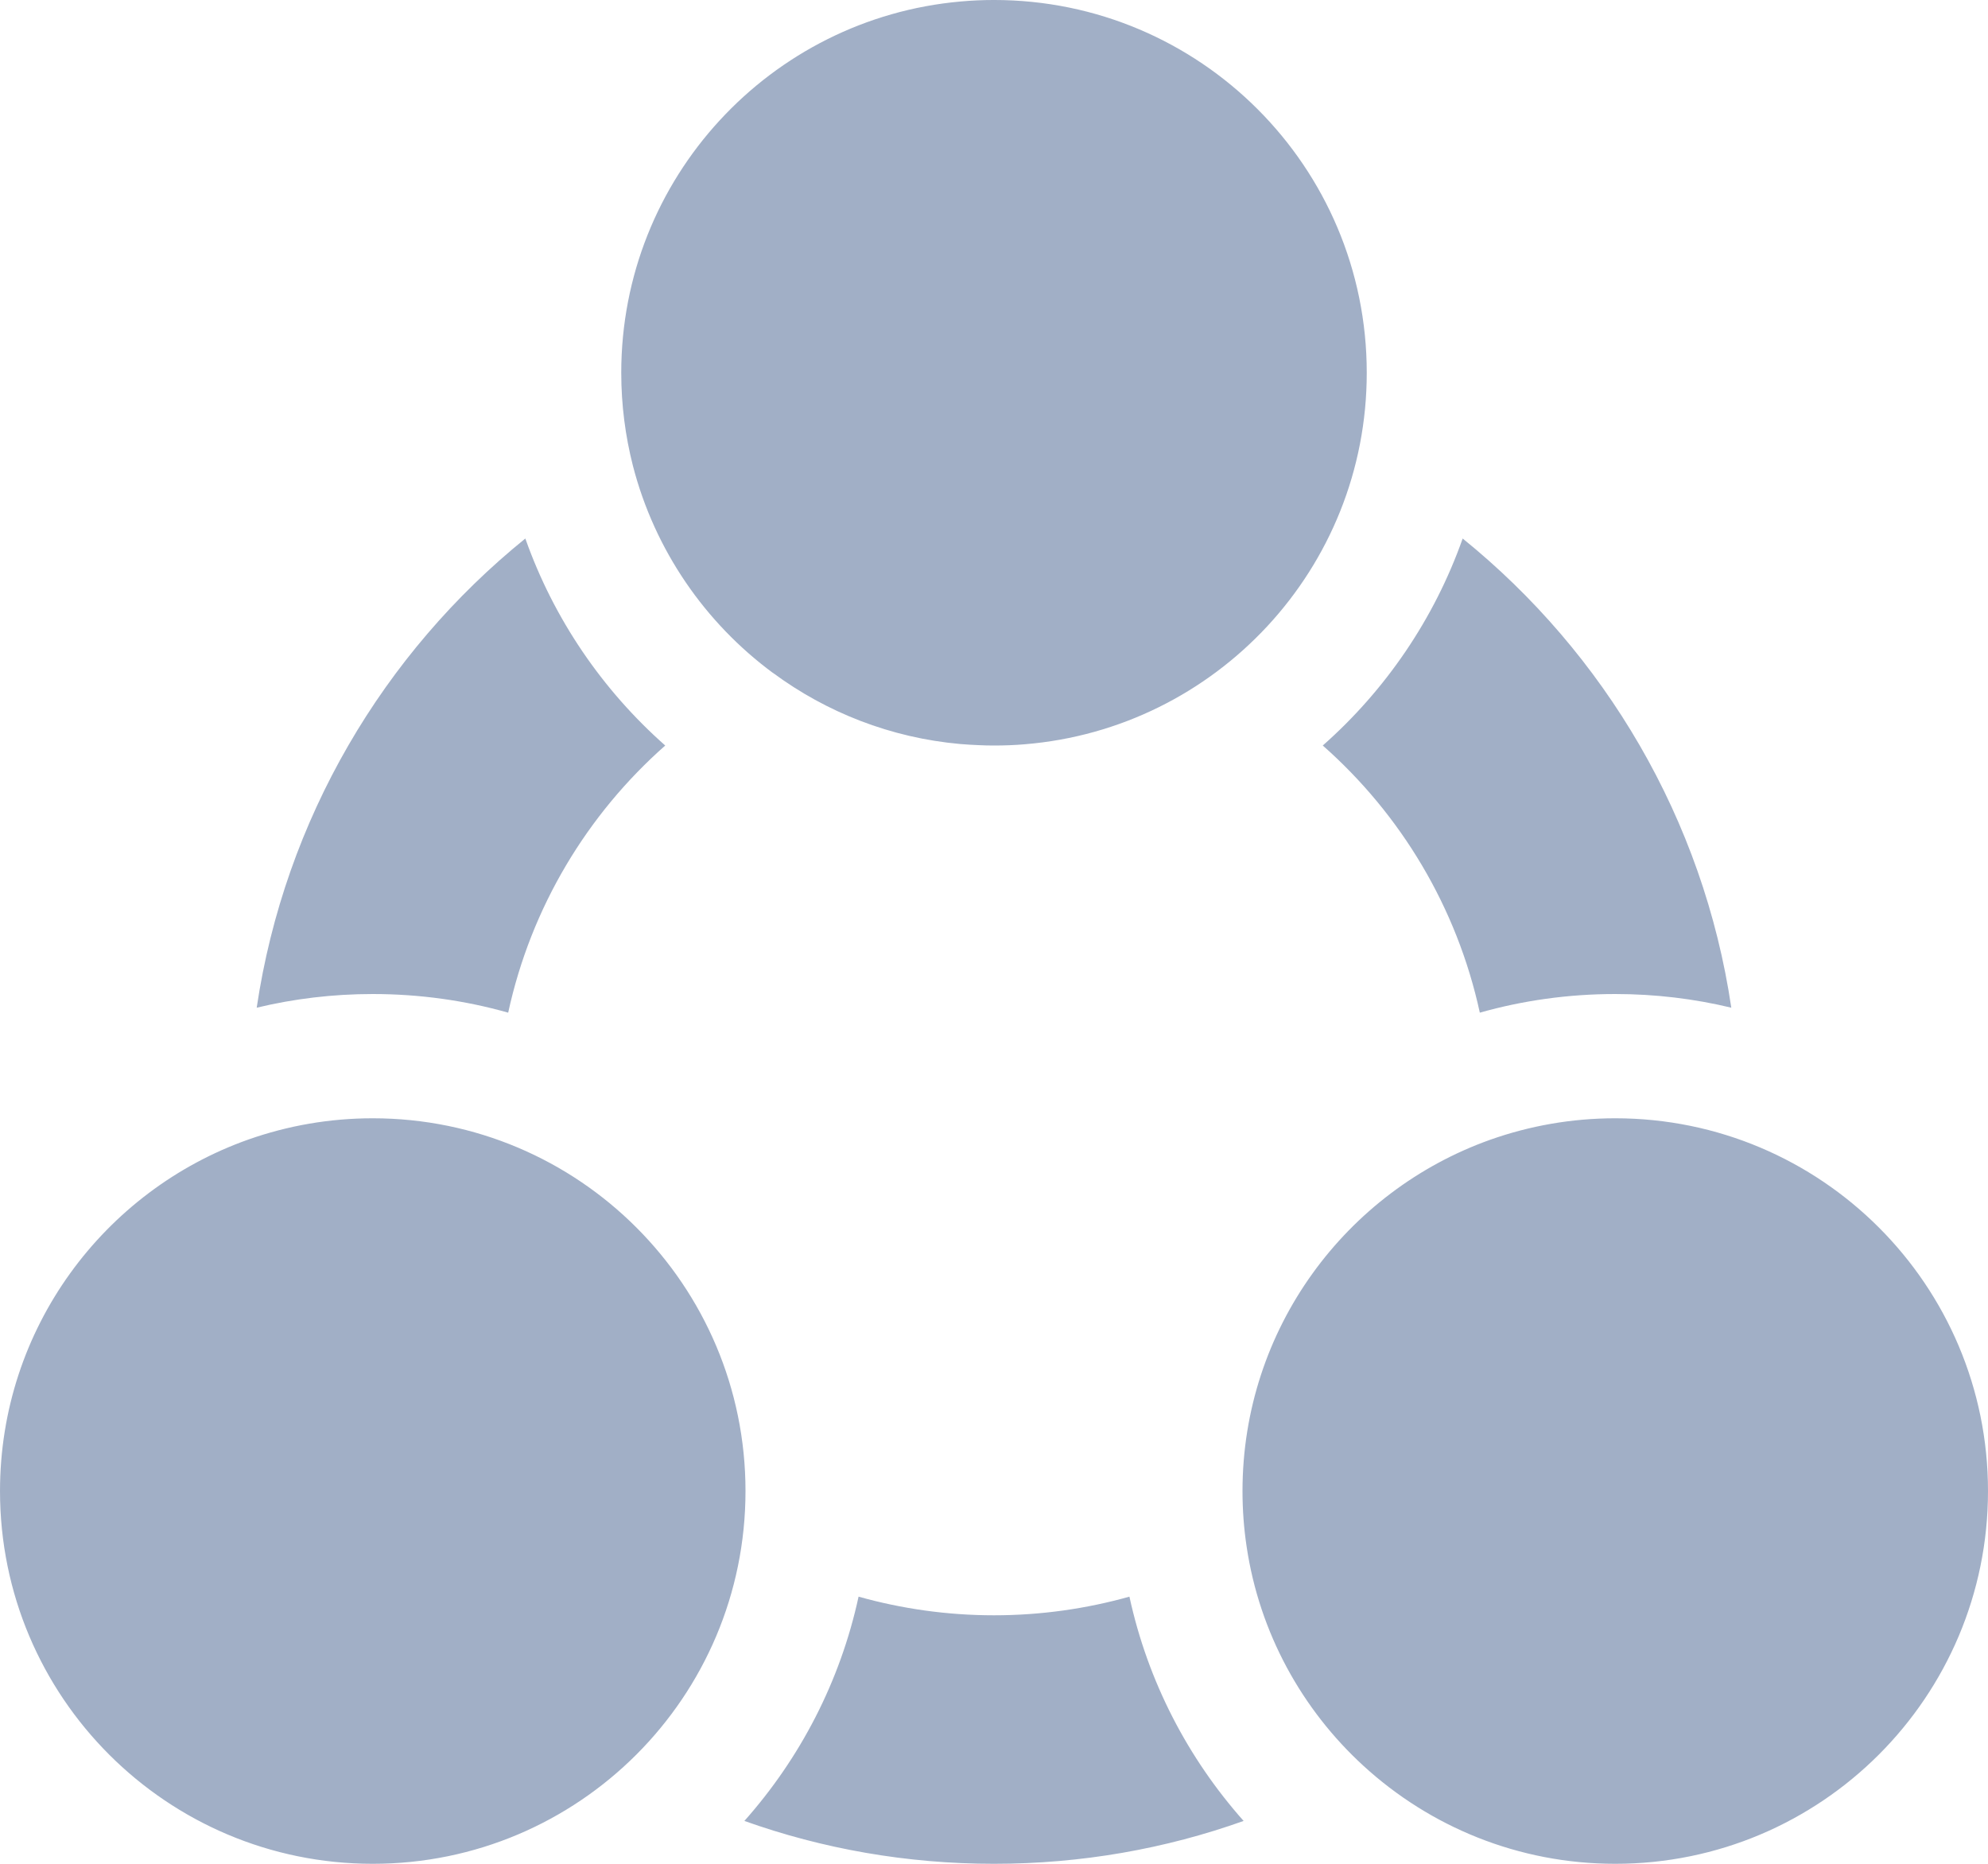
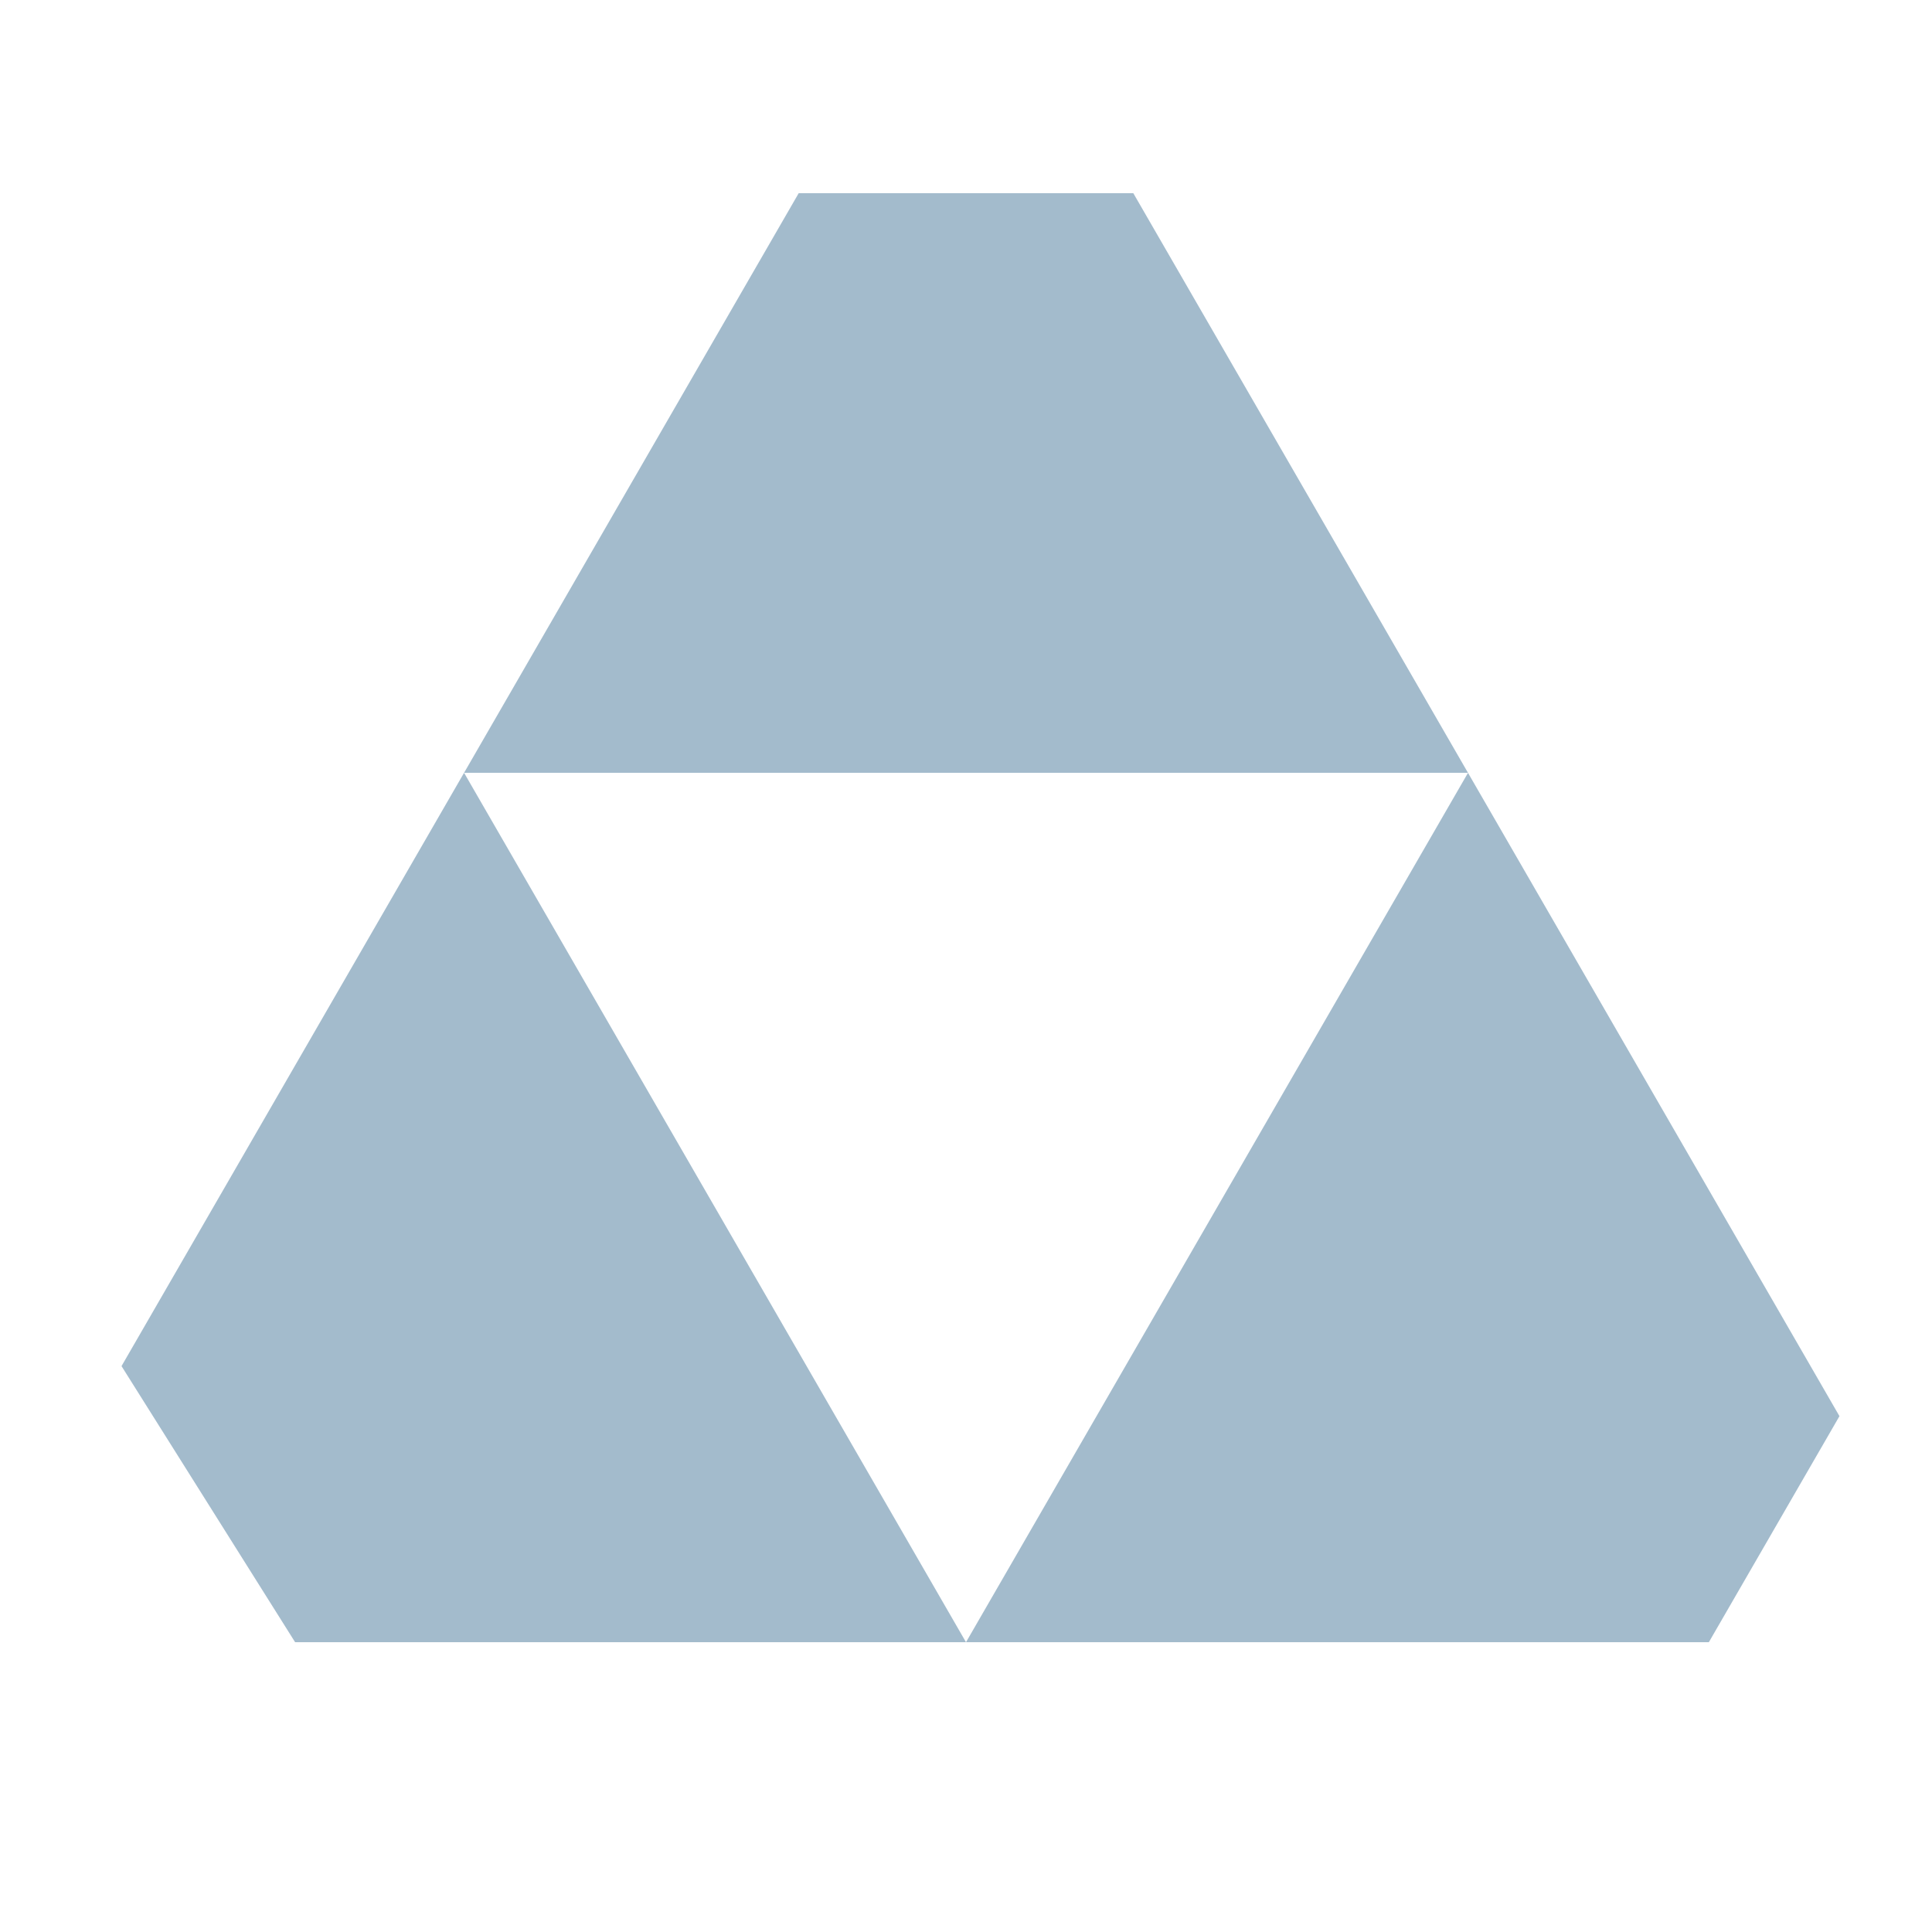
- <svg xmlns="http://www.w3.org/2000/svg" width="16" height="15" viewBox="0 0 16 15" fill="none">
-   <path fill-rule="evenodd" clip-rule="evenodd" d="M9.09 12.85C8.744 12.947 8.378 13 8 13C7.622 13 7.256 12.947 6.91 12.85C6.762 13.533 6.439 14.151 5.991 14.655C6.619 14.879 7.296 15 8 15C8.705 15 9.381 14.879 10.009 14.655C9.561 14.151 9.238 13.533 9.09 12.85ZM13 15C12.219 15 11.508 14.701 10.974 14.212C10.974 14.212 10.974 14.212 10.974 14.212C10.479 13.759 10.136 13.141 10.033 12.446C10.033 12.446 10.033 12.446 10.033 12.446C10.011 12.3 10 12.151 10 12C10 10.695 10.833 9.585 11.996 9.172C11.996 9.172 11.996 9.172 11.996 9.172C12.31 9.061 12.648 9 13 9C14.657 9 16 10.343 16 12C16 13.657 14.657 15 13 15ZM11.91 8.15C12.256 8.052 12.622 8 13 8C13.322 8 13.635 8.038 13.934 8.11C13.709 6.591 12.913 5.257 11.772 4.334C11.543 4.982 11.151 5.554 10.646 6C11.274 6.554 11.726 7.302 11.91 8.15ZM2.066 8.11C2.365 8.038 2.678 8 3 8C3.378 8 3.744 8.052 4.09 8.15C4.274 7.302 4.726 6.554 5.354 6C4.849 5.554 4.457 4.982 4.228 4.334C3.087 5.257 2.292 6.591 2.066 8.11ZM6 12C6 13.657 4.657 15 3 15C1.343 15 7.92724e-05 13.657 7.94172e-05 12C7.95315e-05 10.693 0.836 9.581 2.002 9.17L2.002 9.17C2.315 9.06 2.65 9 3 9C4.657 9 6 10.343 6 12ZM8 -6.26882e-05C7.909 -5.98351e-05 7.82 0.004 7.731 0.012C6.2 0.148 5 1.434 5 3C5 3.259 5.033 3.51 5.094 3.749L5.094 3.749C5.269 4.427 5.674 5.012 6.221 5.416L6.222 5.416C6.651 5.733 7.168 5.938 7.729 5.988C7.778 5.992 7.827 5.995 7.876 5.997C7.917 5.999 7.958 6 8 6C8.083 6 8.166 5.997 8.247 5.99C9.788 5.864 11 4.574 11 3C11 1.343 9.657 -6.25434e-05 8 -6.26882e-05Z" fill="#A1AFC6" />
+ <svg xmlns="http://www.w3.org/2000/svg" width="20" height="20" fill="none">
+   <path fill-rule="evenodd" clip-rule="evenodd" d="M8.268 2 4.804 8h10.393L10 17 4.804 8l-3.546 6.142L3.055 17H17.69l1.352-2.34L11.732 2H8.269Z" fill="#A3BBCC" />
</svg>
